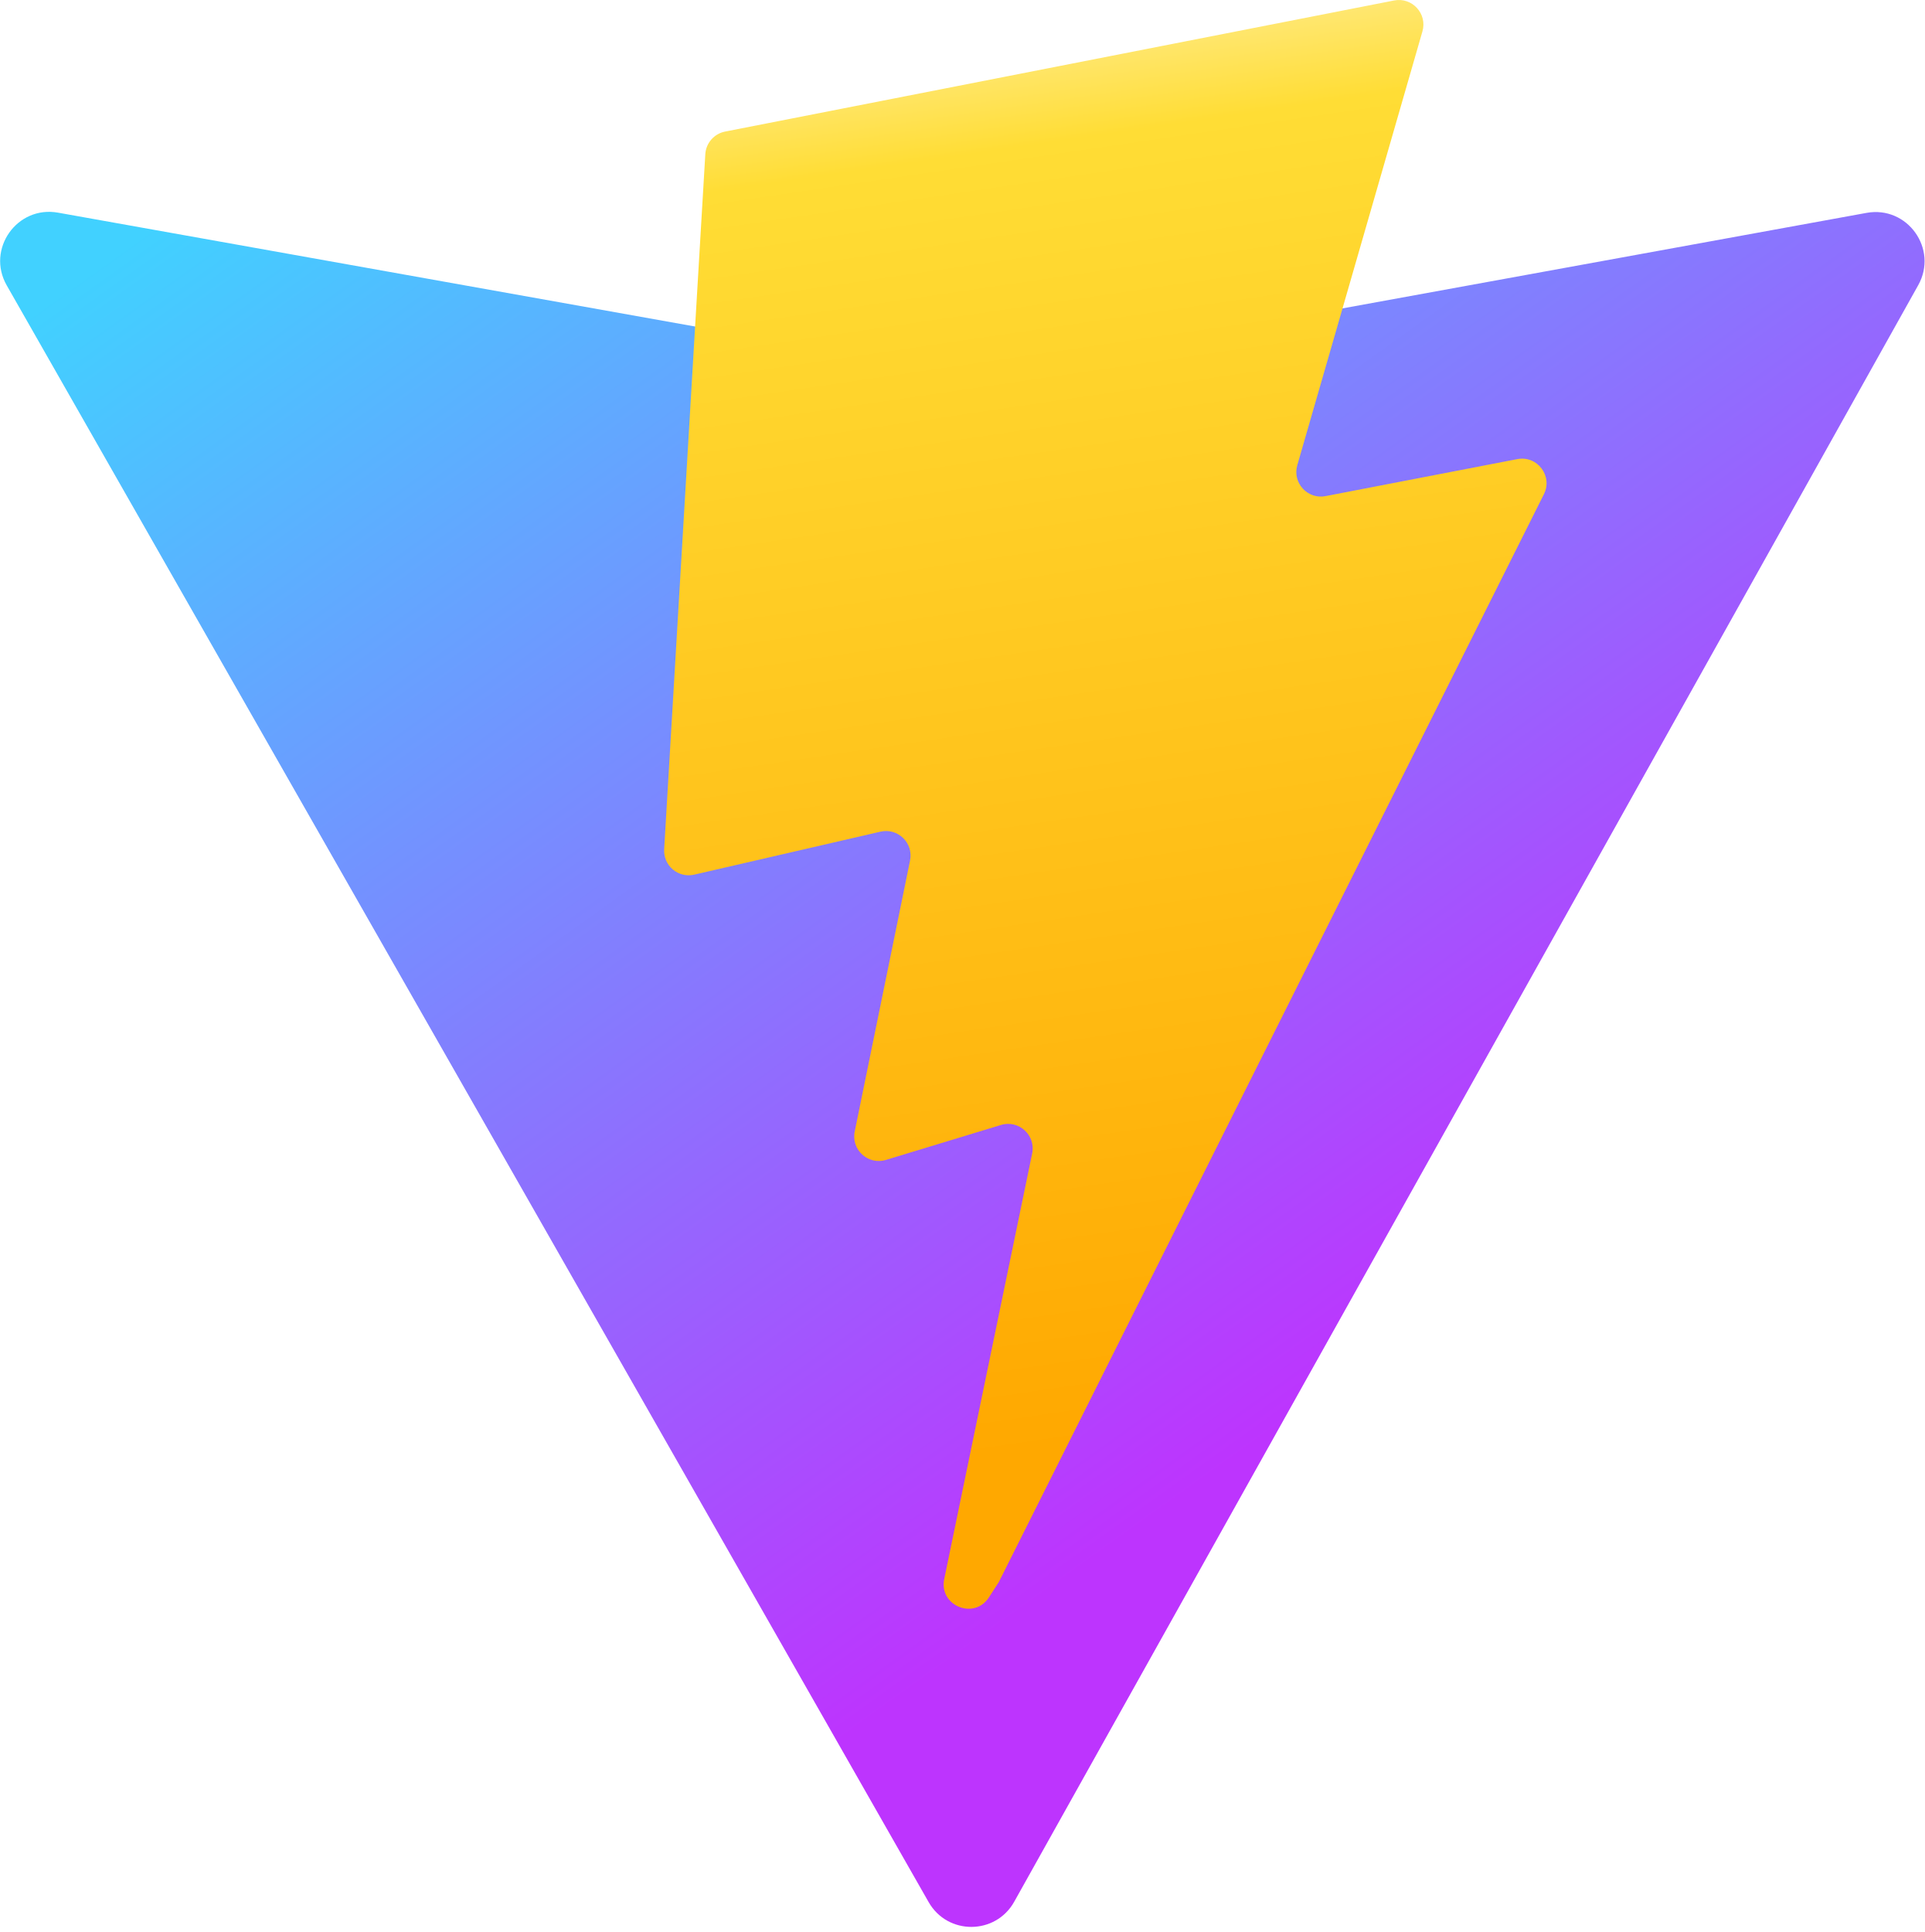
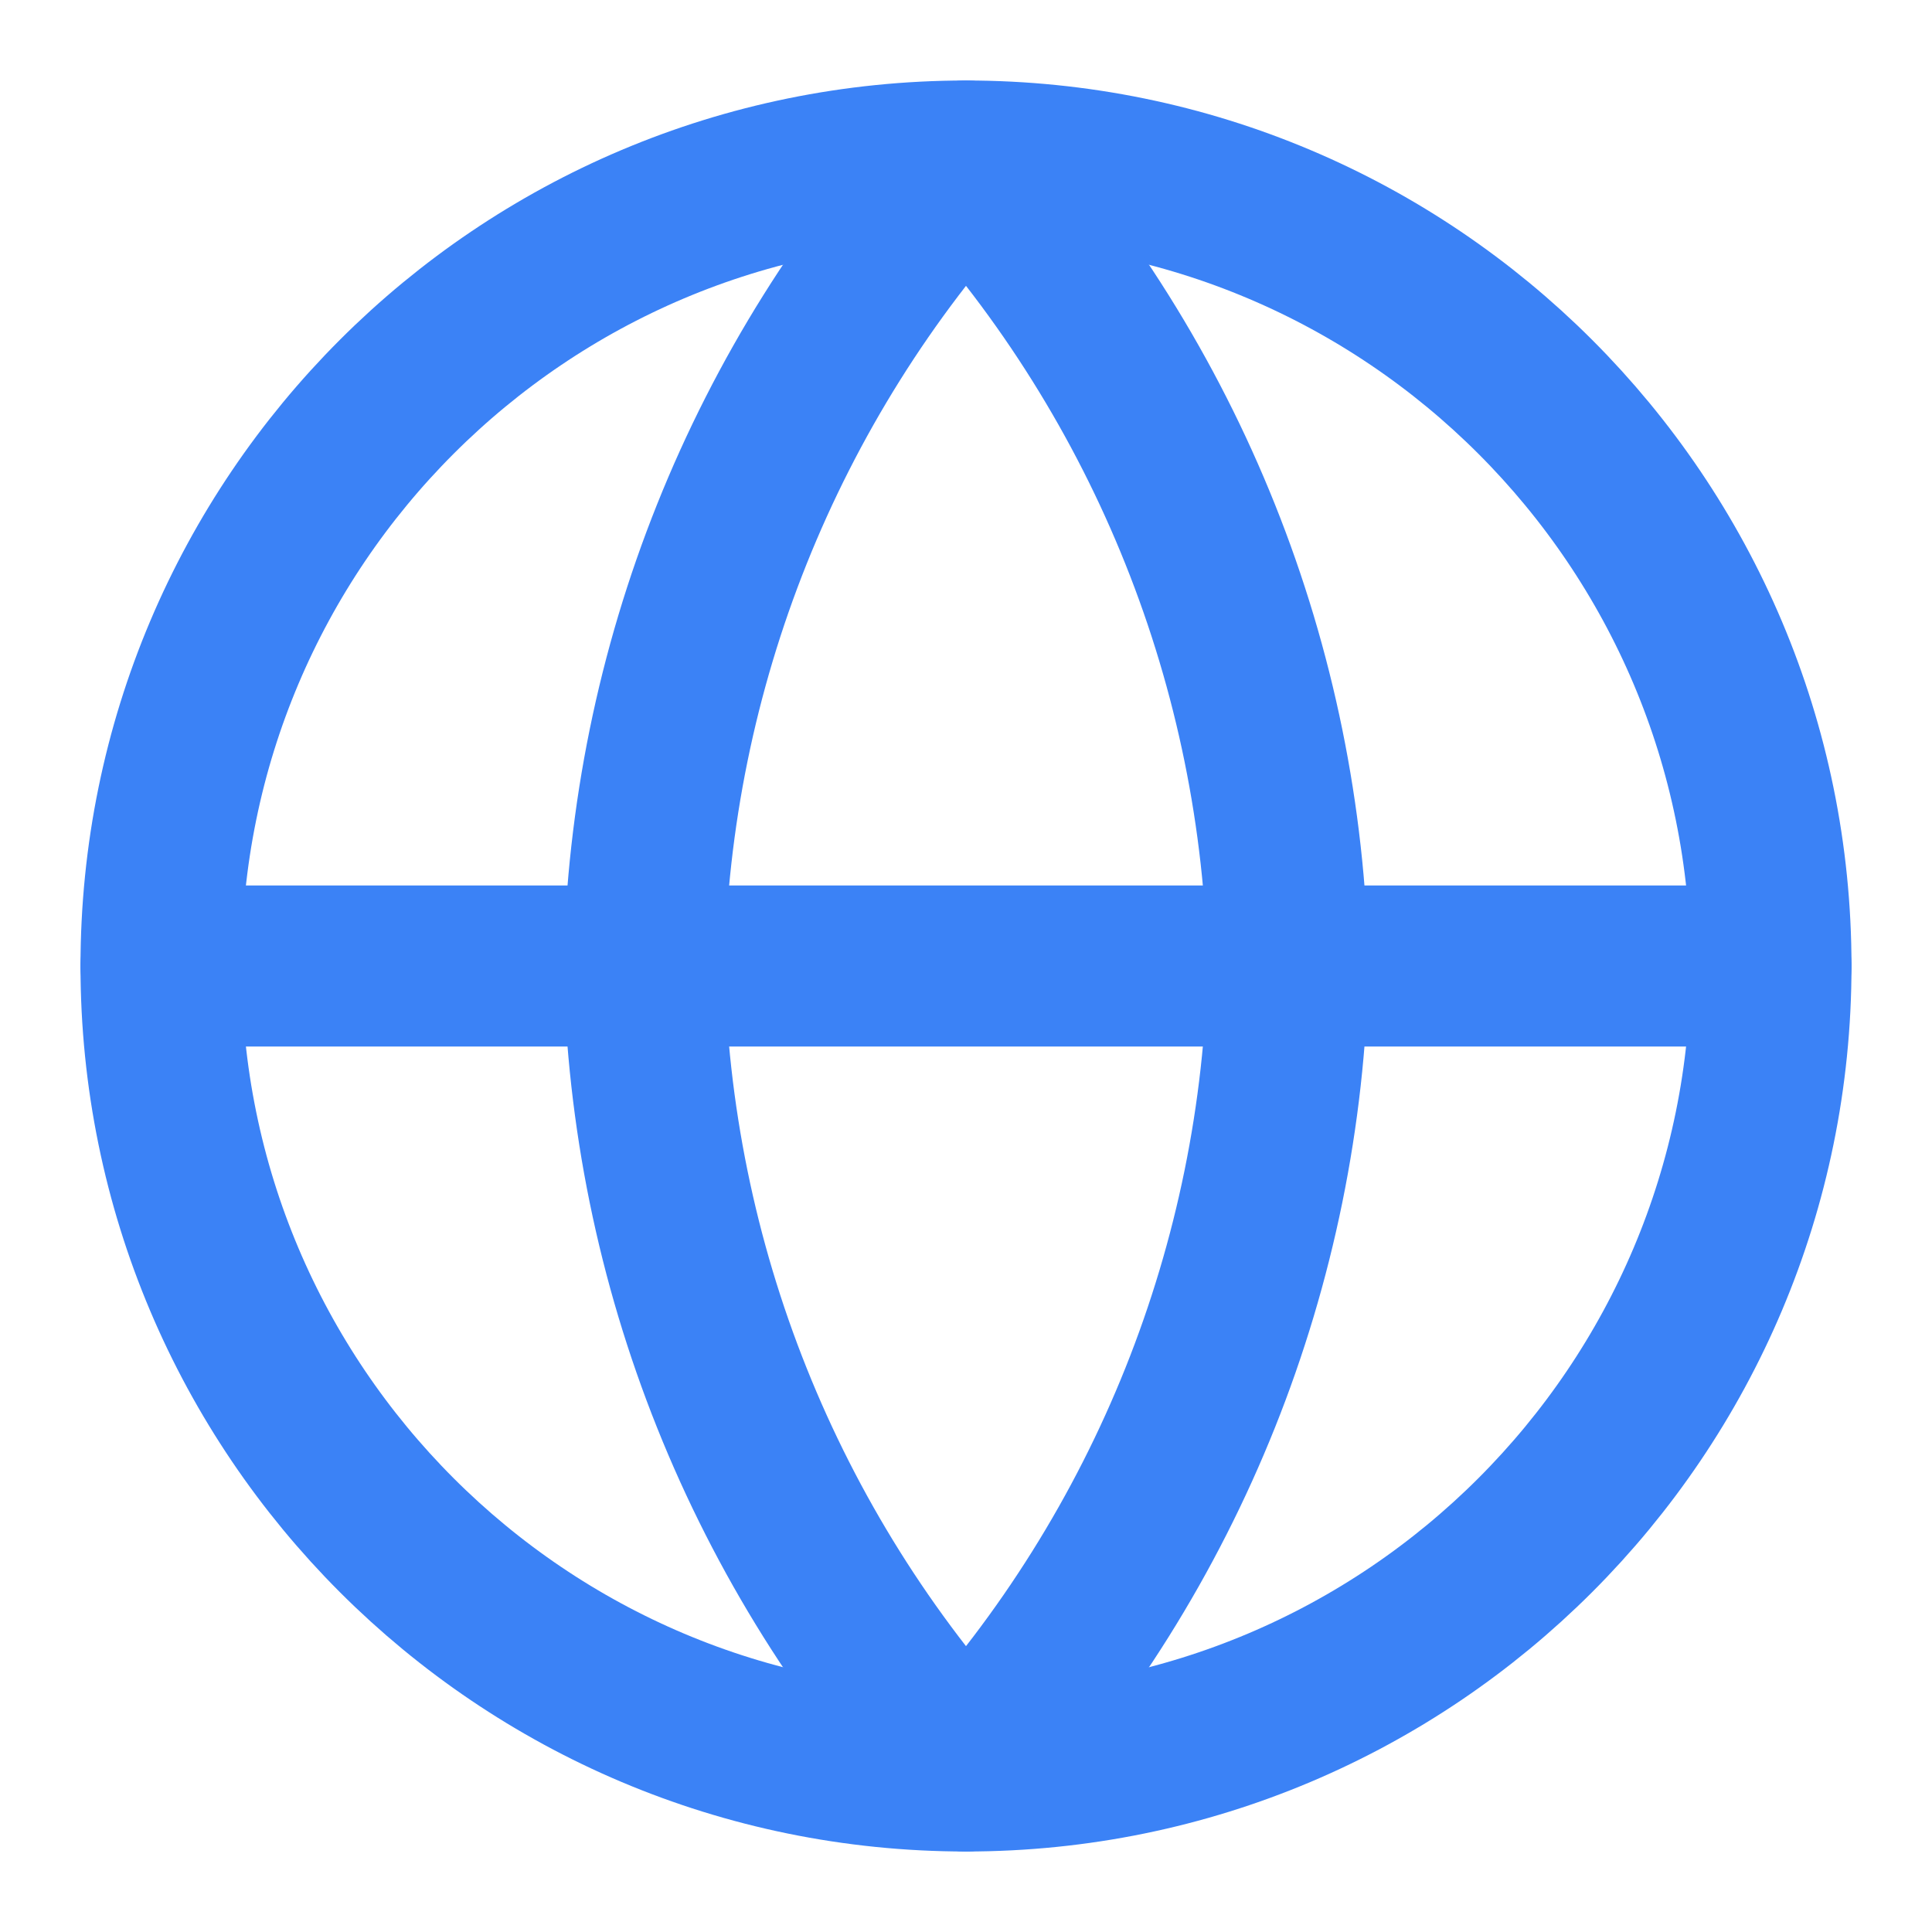
- <svg xmlns="http://www.w3.org/2000/svg" aria-hidden="true" role="img" class="iconify iconify--logos" width="31.88" height="32" preserveAspectRatio="xMidYMid meet" viewBox="0 0 256 257">
-   <defs>
-     <linearGradient id="IconifyId1813088fe1fbc01fb466" x1="-.828%" x2="57.636%" y1="7.652%" y2="78.411%">
-       <stop offset="0%" stop-color="#41D1FF" />
-       <stop offset="100%" stop-color="#BD34FE" />
-     </linearGradient>
-     <linearGradient id="IconifyId1813088fe1fbc01fb467" x1="43.376%" x2="50.316%" y1="2.242%" y2="89.03%">
-       <stop offset="0%" stop-color="#FFEA83" />
-       <stop offset="8.333%" stop-color="#FFDD35" />
-       <stop offset="100%" stop-color="#FFA800" />
-     </linearGradient>
-   </defs>
-   <path fill="url(#IconifyId1813088fe1fbc01fb466)" d="M255.153 37.938L134.897 252.976c-2.483 4.44-8.862 4.466-11.382.048L.875 37.958c-2.746-4.814 1.371-10.646 6.827-9.67l120.385 21.517a6.537 6.537 0 0 0 2.322-.004l117.867-21.483c5.438-.991 9.574 4.796 6.877 9.62Z" />
-   <path fill="url(#IconifyId1813088fe1fbc01fb467)" d="M185.432.063L96.44 17.501a3.268 3.268 0 0 0-2.634 3.014l-5.474 92.456a3.268 3.268 0 0 0 3.997 3.378l24.777-5.718c2.318-.535 4.413 1.507 3.936 3.838l-7.361 36.047c-.495 2.426 1.782 4.5 4.151 3.78l15.304-4.649c2.372-.72 4.652 1.36 4.15 3.788l-11.698 56.621c-.732 3.542 3.979 5.473 5.943 2.437l1.313-2.028l72.516-144.72c1.215-2.423-.88-5.186-3.54-4.672l-25.505 4.922c-2.396.462-4.435-1.77-3.759-4.114l16.646-57.705c.677-2.35-1.37-4.583-3.769-4.113Z" />
+ <svg xmlns="http://www.w3.org/2000/svg" width="24" height="24" fill="none" viewBox="0 0 24 24" stroke="#3b82f6" stroke-width="2" stroke-linecap="round" stroke-linejoin="round">
+   <circle cx="12" cy="12" r="10" />
+   <line x1="2" x2="22" y1="12" y2="12" />
+   <path d="M12 2a15.3 15.3 0 0 1 4 10 15.3 15.3 0 0 1-4 10 15.3 15.3 0 0 1-4-10 15.3 15.3 0 0 1 4-10z" />
</svg>
